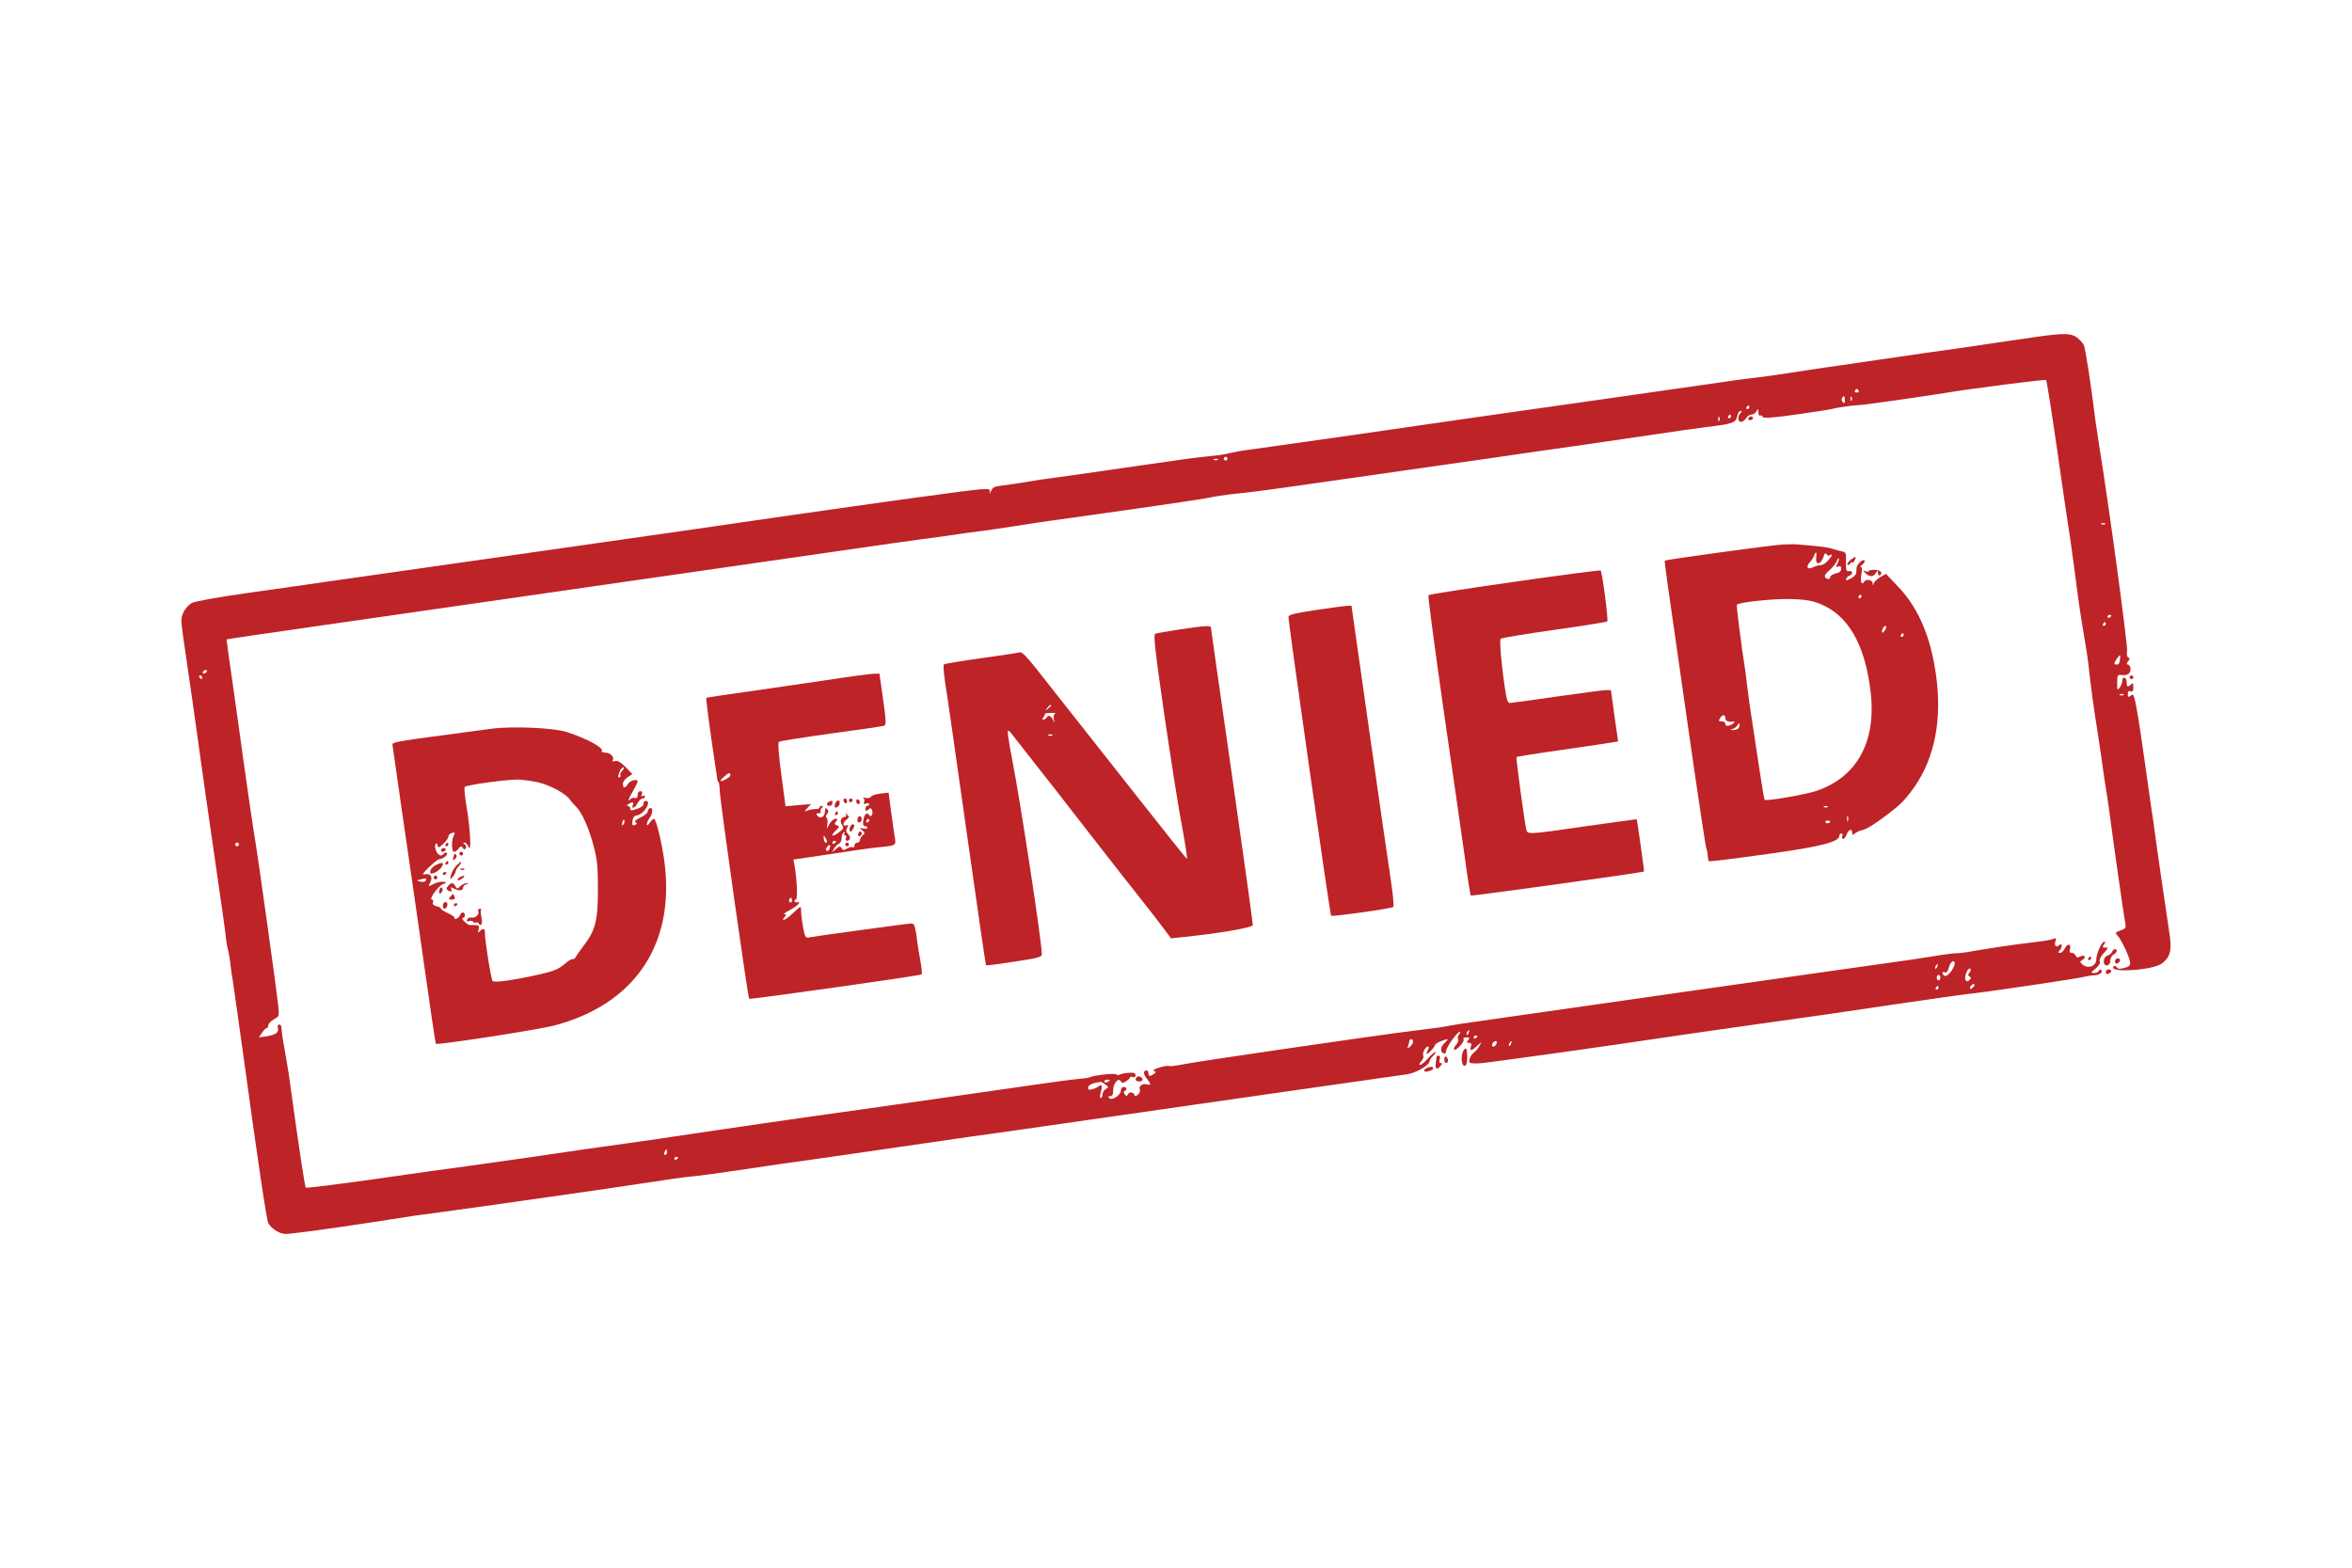
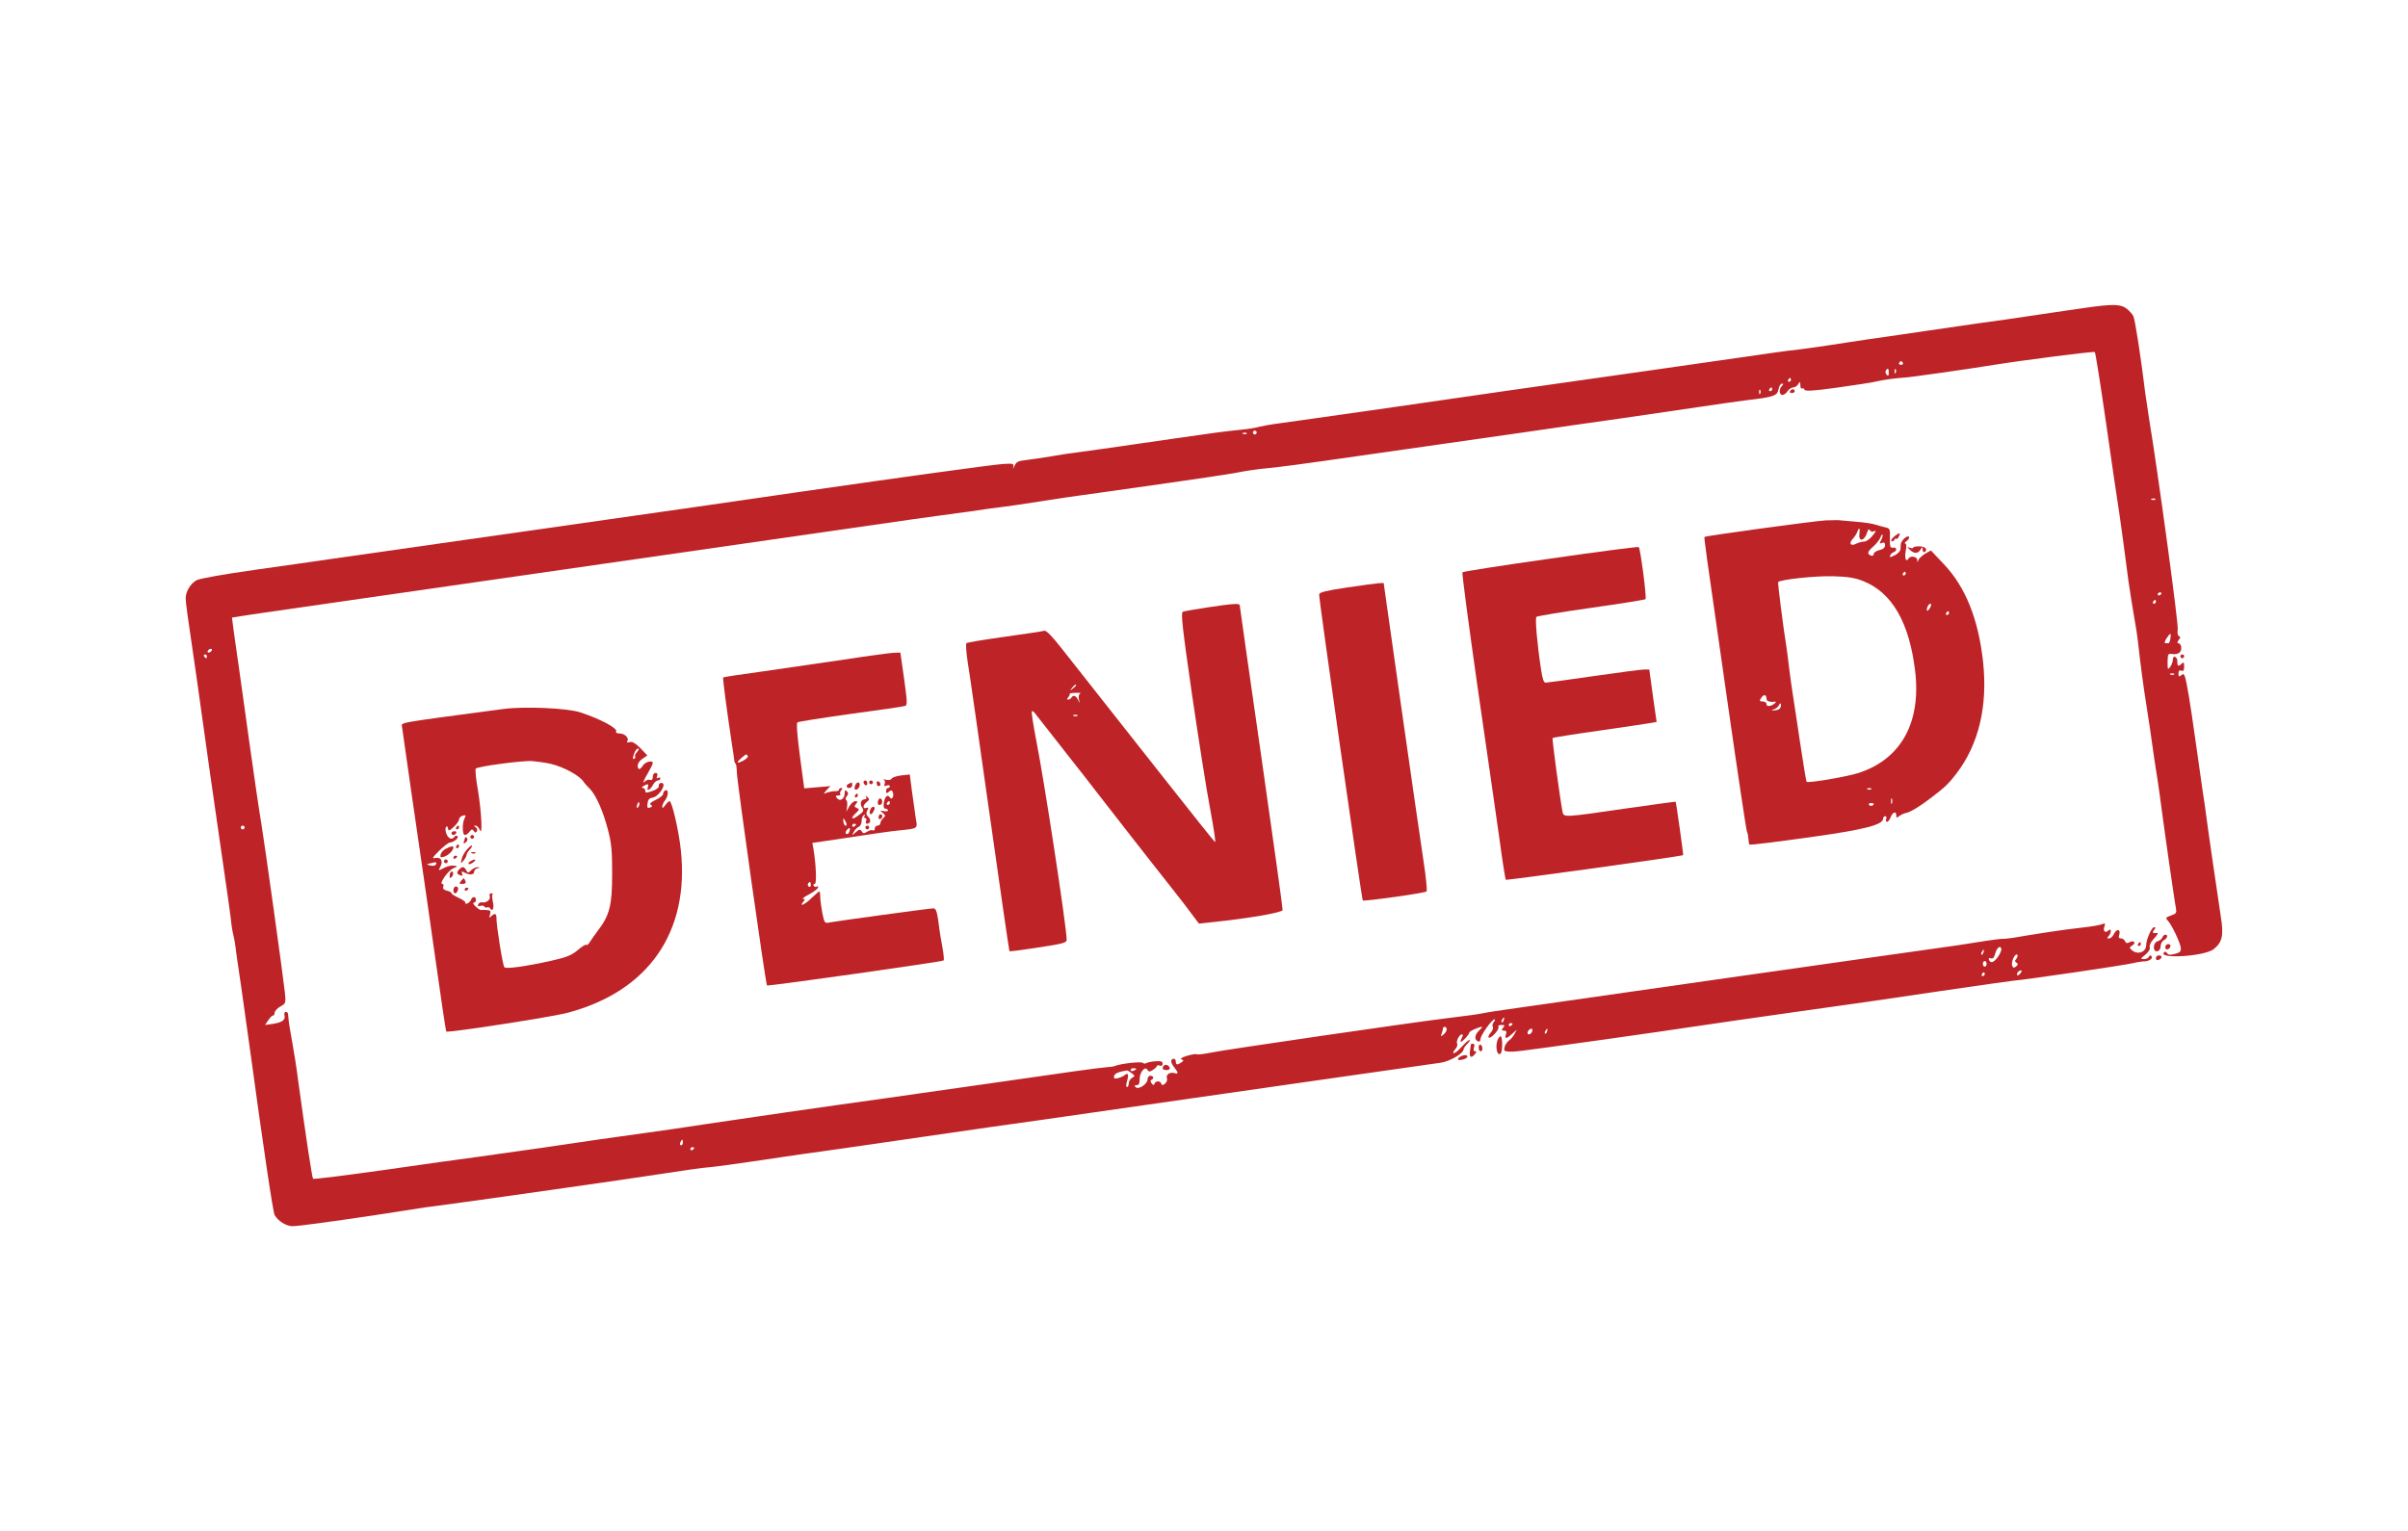
- <svg xmlns="http://www.w3.org/2000/svg" width="300px" height="200px" version="1.0" viewBox="0 0 1280 814">
+ <svg xmlns="http://www.w3.org/2000/svg" version="1.0" viewBox="0 0 1280 814">
  <g transform="translate(0 814) scale(.1 -.1)" fill="#be2327">
    <path d="m11090 6504c-52-7-169-25-260-38-91-14-235-35-320-46-85-12-209-30-275-40s-158-23-205-30c-47-6-139-20-205-30-146-23-253-38-320-45-27-3-95-13-150-21-107-16-1036-148-1325-189-96-14-395-57-665-96-269-38-524-75-565-80s-88-14-105-18c-16-5-57-12-90-15-113-12-151-17-350-46-358-52-499-72-540-77-22-2-80-11-130-20-49-8-111-17-136-20-38-4-48-10-57-32-7-15-9-17-6-5 4 19 1 20-53 17-65-5-509-66-1078-148-209-31-823-119-1365-196s-1043-149-1115-159c-71-10-260-38-420-60-169-24-299-47-312-56-34-21-57-63-56-98 0-17 15-128 33-246 17-118 38-260 45-315 24-177 75-533 116-815 22-151 43-297 46-325 2-27 8-66 13-85s12-60 15-90c4-30 8-62 10-70 6-39 29-198 61-430 77-564 125-884 134-901 17-31 62-59 94-59s211 24 481 65c88 14 189 29 225 35 36 5 103 14 150 20 116 15 973 137 1085 155 136 21 237 36 291 40 27 3 126 16 219 30 257 38 304 45 380 55 39 5 273 39 520 75 248 36 531 77 630 90 146 21 836 120 975 140 19 3 274 39 565 81 292 42 553 79 582 83 50 7 123 50 123 72 0 5 9 18 20 29s16 20 11 20-23-16-40-35-36-35-42-35c-7 0-5 8 5 19s15 24 12 30c-8 13 11 51 25 51 6 0 6-7-1-20-6-11-8-20-5-20 9 0 45 39 45 49 0 8 52 31 68 31 3 0-4-9-17-21-23-22-25-49-3-57 6-2 12 4 12 14 0 19 60 103 74 104 5 0 3-7-4-15-6-8-9-19-5-25s-1-20-11-31c-9-10-14-22-11-26 10-9 60 44 52 57-3 6 3 10 16 10 18 0 19-2 9-15-10-12-9-15 4-15s16-5 11-20c-8-26 3-25 33 3l25 22-12-22c-6-12-19-28-29-35s-21-23-24-35c-5-18-2-23 15-24 44-2 0-8 532 66 176 25 379 54 450 65 72 11 321 47 555 80 234 32 580 82 770 111 190 28 361 52 380 54 73 6 595 83 640 94 19 5 46 9 59 9 27 1 49 18 36 29-4 5-10 2-12-4-3-7-14-13-26-13-21 1-20 2 7 24 18 15 27 30 23 39-3 9 5 27 19 42 25 27 29 36 17 34-20-3-24 2-13 16 9 11 9 15 1 15-14 0-43-66-43-98-1-36-48-51-77-23-13 11-12 14 2 23 24 13 11 31-13 18-13-7-19-6-24 5-3 8-13 15-21 15-12 0-15 6-10 19 9 30-13 35-27 7-6-14-18-26-27-26-12 0-12 3-3 12 7 7 12 18 12 26 0 11-3 12-14 3-17-15-29 0-19 25 5 14 3 16-13 10-10-5-57-13-104-18s-128-16-180-24c-118-19-124-19-185-30-27-4-54-7-58-6-5 1-63-6-130-17s-160-25-207-31-557-79-1135-161c-577-83-1097-157-1154-165-58-8-116-17-130-20-25-6-97-16-206-29-175-21-1183-168-1242-181-40-8-77-13-81-10-5 3-28-1-52-8-27-8-38-15-30-19 13-5 13-7 0-16-21-15-30-14-30 4 0 8-4 15-9 15-20 0-20-18-1-43 25-31 25-40 3-33-24 7-47-8-40-27 3-9-1-21-10-29-13-10-17-10-20 0-6 16-30 16-36 0-4-10-8-9-16 2-6 9-7 16-1 18 16 6 12 22-5 22-8 0-15-8-15-19 0-25-48-57-63-42-8 8-6 11 5 11 12 0 16 9 16 31-1 36 28 72 41 51 7-12 12-12 30-1 11 8 21 17 21 21s7 5 15 2c9-4 15 0 15 10 0 12-9 15-37 13-21-1-43-6-50-10-6-4-14-3-17 1-5 9-116-3-146-15-8-4-31-7-50-8-39-3-201-25-655-91-170-24-404-58-520-74-304-42-835-119-945-136-91-14-273-41-335-49-97-13-358-50-535-77-113-16-266-38-340-48s-303-41-507-71c-205-29-375-50-379-47-5 6-38 223-80 528-7 58-21 146-30 195-9 50-18 101-19 115s-3 31-4 38c0 6-6 12-12 12s-9-8-7-18c7-25-11-38-60-46l-43-6 17 25c9 14 20 25 25 25s9 7 9 15c0 9 14 24 30 33 30 17 30 18 24 77-7 70-109 802-124 890-11 63-40 262-67 455-8 63-33 234-53 380-21 146-38 266-37 266 3 2 248 38 467 69 148 21 2996 431 3160 455 30 4 96 13 145 20 50 7 119 16 155 21 101 15 122 18 165 23 22 2 114 16 205 30s181 28 200 30c19 3 71 10 115 16s206 29 360 51 316 46 360 54c44 9 103 18 130 21 99 9 225 26 530 70 171 24 375 54 455 65s269 38 420 60 383 56 515 74c132 19 317 46 410 60 94 14 211 31 260 37 144 17 162 23 169 58 3 17 11 30 18 30 9 0 9-3 0-12-17-17-15-48 3-48 8 0 20 9 27 20s21 20 30 20 22 8 27 18c9 15 10 14 11-6 0-13 4-21 9-18 5 4 11 1 13-6 3-9 45-7 174 11 93 13 185 27 205 32 35 9 119 20 149 21 23 0 345 46 480 68 148 24 530 73 535 68 4-3 31-176 61-384 30-209 56-390 59-404 7-42 15-101 30-210 8-58 21-156 29-219 9-63 23-150 31-195 8-44 17-103 20-131 12-111 27-226 46-345 11-69 24-156 29-195 5-38 14-97 19-130 6-33 15-96 21-140 19-147 79-570 86-601 5-28 3-32-26-42-28-10-30-13-17-27 20-20 65-114 69-144 2-20-3-26-31-33-25-7-36-6-42 4-4 7-11 9-15 5-39-38 213-23 263 16 46 37 54 73 38 173-15 98-71 482-80 554-3 25-10 74-16 110-5 36-23 160-39 275-29 206-45 302-56 338-5 14-9 16-20 6-11-9-14-7-14 9 0 15 5 20 15 16 11-5 15 1 15 22 0 22-3 25-12 16-18-18-25-15-24 9 1 12-5 24-11 26-8 3-13-3-13-14s-6-28-14-39c-13-17-14-15-14 27 1 43 2 45 28 41 15-2 31 2 38 11 13 16 6 47-10 47-6 0-4 7 3 17 10 12 11 17 2 20-7 3-10 16-7 36 5 27-103 821-151 1112-8 50-17 113-21 140-24 196-55 398-64 414-5 11-22 29-36 40-31 24-71 25-214 5zm-975-294c3-5-1-10-10-10s-13 5-10 10c3 6 8 10 10 10s7-4 10-10zm-75-52c0-16-3-19-11-11-6 6-8 16-5 22 11 17 16 13 16-11zm37 0c-3-8-6-5-6 6-1 11 2 17 5 13 3-3 4-12 1-19zm-557-38c0-5-5-10-11-10-5 0-7 5-4 10 3 6 8 10 11 10 2 0 4-4 4-10zm-100-50c0-5-5-10-11-10-5 0-7 5-4 10 3 6 8 10 11 10 2 0 4-4 4-10zm-63-22c-3-8-6-5-6 6-1 11 2 17 5 13 3-3 4-12 1-19zm-2677-208c0-5-4-10-10-10-5 0-10 5-10 10 0 6 5 10 10 10 6 0 10-4 10-10zm-53-6c-3-3-12-4-19-1-8 3-5 6 6 6 11 1 17-2 13-5zm4830-350c-3-3-12-4-19-1-8 3-5 6 6 6 11 1 17-2 13-5zm33-498c0-3-4-8-10-11-5-3-10-1-10 4 0 6 5 11 10 11 6 0 10-2 10-4zm-30-46c0-5-5-10-11-10-5 0-7 5-4 10 3 6 8 10 11 10 2 0 4-4 4-10zm77-195c-2-14-6-25-10-25h-17c-6 0-3 11 6 25 21 32 26 32 21 0zm-10412-65c-3-5-11-10-16-10-6 0-7 5-4 10 3 6 11 10 16 10 6 0 7-4 4-10zm-25-30c0-5-2-10-4-10-3 0-8 5-11 10-3 6-1 10 4 10 6 0 11-4 11-10zm10457-96c-3-3-12-4-19-1-8 3-5 6 6 6 11 1 17-2 13-5zm-10257-814c0-5-4-10-10-10-5 0-10 5-10 10 0 6 5 10 10 10 6 0 10-4 10-10zm9319-690c-23-30-39-34-47-12-2 7 2 10 11 6 10-3 17 4 22 23 8 32 28 50 33 28 2-8-7-28-19-45zm-76 25c-3-9-8-14-10-11-3 3-2 9 2 15 9 16 15 13 8-4zm176-32c-10-11-10-16 0-22 9-6 9-10-2-20-12-9-16-8-21 4-7 19 14 66 26 59 5-3 3-12-3-21zm-159-28c0-8-4-15-10-15-5 0-10 7-10 15s5 15 10 15c6 0 10-7 10-15zm180-50c-7-9-15-13-17-11-7 7 7 26 19 26 6 0 6-6-2-15zm-190-5c0-5-5-10-11-10-5 0-7 5-4 10 3 6 8 10 11 10 2 0 4-4 4-10zm-2557-245c-3-9-8-14-10-11-3 3-2 9 2 15 9 16 15 13 8-4zm47-19c0-3-4-8-10-11-5-3-10-1-10 4 0 6 5 11 10 11 6 0 10-2 10-4zm-350-30c0-7-8-20-17-27-15-12-16-12-10 4 4 10 7 23 7 28s5 9 10 9c6 0 10-6 10-14zm454-11c-6-16-24-21-24-7 0 11 11 22 21 22 5 0 6-7 3-15zm79 0c-3-9-8-14-10-11-3 3-2 9 2 15 9 16 15 13 8-4zm-2183-199c0-2-7-6-15-10-8-3-15-1-15 4 0 6 7 10 15 10s15-2 15-4zm-25-22c19-14 19-16 3-25-10-6-18-19-18-29 0-11-4-20-9-20-6 0-6 12 0 32 10 36 6 46-13 31-7-6-23-13-36-16-18-4-22-2-20 11 3 14 22 23 68 30 3 1 14-6 25-14zm-2385-369c0-8-4-15-10-15-5 0-7 7-4 15 4 8 8 15 10 15s4-7 4-15zm60-29c0-3-4-8-10-11-5-3-10-1-10 4 0 6 5 11 10 11 6 0 10-2 10-4z" />
    <path d="m9515 6060c-3-5 1-10 9-10 9 0 16 5 16 10 0 6-4 10-9 10-6 0-13-4-16-10z" />
    <path d="m9705 5373c-60-3-637-82-644-88-4-4 0-31 124-893 52-365 98-669 101-674 4-6 7-24 8-39 1-16 3-29 6-30 11-2 134 13 340 42 272 38 370 64 370 96 0 7 5 13 11 13s9-7 5-15c-3-8-1-15 5-15 5 0 14 11 19 25 11 28 30 34 30 9 0-14 2-14 16-3 9 7 25 14 35 16 21 3 73 34 134 81 74 56 95 77 134 128 119 155 168 359 142 597-25 226-94 398-210 519l-67 71-32-18c-17-11-33-26-35-34-4-13-5-13-6 2-1 18-36 24-46 7-13-22-22 1-15 40 5 26 4 40-3 40-6 0-2 6 9 14 10 8 15 18 11 22-9 9-41-20-43-39 0-6-2-20-2-29-1-9-15-23-31-31-23-11-28-12-24-2 2 8 11 16 19 19 20 8 17 27-3 24-15-3-18 5-17 50 2 49 0 53-25 58-14 3-37 10-51 14-14 5-56 12-95 15-38 3-79 7-90 8-11 2-47 1-80 0zm179-73c-5-44 27-37 41 9 5 17 10 20 15 11 4-7 13-9 19-6 18 11 13-2-11-29-12-14-30-25-40-25-11 0-28-5-39-10-30-17-44-1-21 24 10 11 22 29 25 39 10 26 15 20 11-13zm116-31c-11-19-10-21 4-16 11 5 16 1 16-13 0-12-10-21-30-25-16-4-30-13-30-20 0-9-6-12-15-9-22 9-19 21 15 50 16 15 32 36 36 46 3 11 8 17 11 15 2-3-1-15-7-28zm130-179c0-5-5-10-11-10-5 0-7 5-4 10 3 6 8 10 11 10 2 0 4-4 4-10zm-228-39c154-60 247-219 278-478 33-274-74-469-300-543-67-21-268-55-277-47-2 3-17 92-33 199-16 106-33 222-39 258s-15 103-21 150c-5 47-12 96-14 110-18 110-47 342-44 345 14 14 197 33 288 31 80-2 119-8 162-25zm358-142c-7-11-14-19-16-16-7 7 7 37 17 37 6 0 5-9-1-21zm100-29c0-5-5-10-11-10-5 0-7 5-4 10 3 6 8 10 11 10 2 0 4-4 4-10zm-970-456c0-12 19-19 43-15 17 3-4-17-23-22-13-3-20 0-20 9 0 8-9 14-20 14-17 0-19 3-8 19 13 21 28 19 28-5zm76-41c-2-12-13-19-32-20-18-1-22 0-9 4 11 3 24 11 28 19 11 19 16 18 13-3zm481-439c-3-3-12-4-19-1-8 3-5 6 6 6 11 1 17-2 13-5zm110-76c-3-7-5-2-5 12s2 19 5 13c2-7 2-19 0-25zm-97-2c0-11-19-15-25-6-3 5 1 10 9 10 9 0 16-2 16-4z" />
    <path d="m10071 5289c-13-11-21-23-17-26 4-4 11-1 16 7 6 8 10 11 10 5 0-5 5-2 11 8 15 26 8 28-20 6z" />
    <path d="m8243 5170c-255-36-466-69-469-73-4-3 33-278 80-609 48-332 101-697 117-812 15-115 31-211 33-214 5-4 937 125 943 131 2 3-37 280-40 284-1 1-124-16-272-37-323-47-323-47-329-17-11 51-57 389-53 393 2 2 113 20 248 39 134 19 258 38 275 41l30 5-20 140-19 139h-28c-15 0-135-16-268-35-132-19-247-35-255-35-10 0-17 20-24 68-21 136-33 275-25 282 4 4 135 26 291 48s286 43 289 46c7 6-27 269-36 277-3 3-214-24-468-61z" />
    <path d="m10170 5228c0-4-8-4-17-1-17 6-17 6-1-10 21-22 44-22 57 1 10 16 10 16 11-1 0-10 5-15 11-12 19 13 2 30-29 30-18 0-32-3-32-7z" />
    <path d="m7160 5016c-109-16-145-25-148-36-3-17 226-1621 232-1628 7-6 329 39 339 48 4 4-3 76-16 161s-66 452-118 817l-94 662-25-1c-14-1-90-11-170-23z" />
    <path d="m6417 4910c-65-10-123-20-130-23-11-4 0-99 49-438 35-239 78-514 97-612 18-97 30-176 26-175-4 2-125 154-270 338s-311 395-369 468-138 175-179 227c-50 64-80 94-90 91-9-3-104-17-211-32s-199-30-203-34-1-49 7-101c9-52 61-418 117-814s103-721 105-723c1-2 70 7 153 20 133 20 151 25 151 41 0 65-118 839-161 1056-16 84-28 156-24 159 3 3 12-3 19-14 8-10 78-100 156-199s154-196 168-215c38-49 282-363 387-495 48-60 103-132 122-158l36-48 66 7c193 20 376 51 379 65 1 8-50 373-113 813-63 439-115 802-115 807 0 12-34 10-173-11zm-697-414c0-2-8-10-17-17-16-13-17-12-4 4s21 21 21 13zm23-43c-8-3-11-15-8-31 5-25 5-25-4-4-11 23-26 29-36 12-3-5-11-10-17-10-7 0-7 4 1 13 6 8 9 16 7 18s12 5 32 5c21 1 31 0 25-3zm-16-119c-3-3-12-4-19-1-8 3-5 6 6 6 11 1 17-2 13-5z" />
    <path d="m4495 4634c-121-18-316-46-433-63-117-16-215-31-218-33-3-4 19-172 47-358 6-36 11-73 12-82 1-10 4-18 7-18s6-21 7-48c1-51 153-1124 160-1132 5-5 932 126 939 133 3 3 0 33-6 67s-13 73-15 88c-13 105-18 122-34 122-20 0-515-68-552-75-25-6-27-3-38 51-6 32-11 70-11 86 0 15-2 28-5 28-2 0-21-16-41-35-35-35-69-50-44-20 10 12 10 15-1 15-8 0 6 11 31 24 24 13 46 29 48 36 3 7 0 10-6 6-6-3-13-2-17 4-3 5-1 10 6 10 11 0 7 101-7 186l-6 32 69 10c263 40 345 52 398 57 95 10 93 8 83 63-4 26-13 89-20 141l-12 93-44-5c-25-3-48-10-52-17s-17-10-31-6c-13 3-19 3-12 0s9-13 6-21c-5-12-2-15 10-10 9 3 17 2 17-3 0-6-4-10-10-10-5 0-10-7-10-16 0-13 3-14 15-4s16 9 21-3c8-21-6-44-16-27-12 19-27 4-32-30-3-20 0-30 9-30 7 0 13-4 13-9s-10-7-22-4c-21 4-22 3-5-10 15-13 15-16 2-27-8-7-15-19-15-26 0-8-7-14-15-14s-15-7-15-16c0-8-4-13-10-9-5 3-19 0-30-7-17-11-22-11-30 2-7 12-12 11-31-5-22-20-22-20-11 1 6 12 18 24 27 28 8 3 15 16 15 30s5 28 12 32 8 3 4-4-3-12 3-12 8-7 5-15c-4-8-1-15 4-15 19 0 24 20 8 36-12 11-13 20-6 34 8 16 8 18-5 14-21-8-19 16 3 32 14 11 15 15 3 26-10 9-12 9-7 1 4-8 1-13-7-13-19 0-28-23-16-41 13-21 12-23-21-47-34-25-41-13-9 16 18 17 18 20 3 26-13 5-14 9-4 21s9 15-3 15c-9 0-23-12-32-27l-16-28 4 28c2 15 0 30-5 33s-4 12 3 20c9 11 9 18 1 26-9 9-12 7-12-9 0-30-24-47-40-28-10 12-9 15 5 15 10 0 15 3 12 7-4 3-2 12 4 20 9 9 8 13 0 13-6 0-11-4-11-9s-10-9-22-8c-13 0-32-4-43-8-20-8-20-8-1 14l20 21-70-6-69-6-23 172c-15 113-19 175-13 179s133 24 283 45c150 20 280 39 288 42 14 4 13 20-4 144l-20 140-35-1c-20-1-135-16-256-35zm-520-514c3-5-8-16-25-25-35-18-39-11-7 16 26 22 24 21 32 9zm755-250c0-5-5-10-11-10-5 0-7 5-4 10 3 6 8 10 11 10 2 0 4-4 4-10zm-230-112c0-19-16-5-17 14-2 18 0 20 7 8 5-8 10-18 10-22zm50-2c0-3-4-8-10-11-5-3-10-1-10 4 0 6 5 11 10 11 6 0 10-2 10-4zm-36-40c-3-9-10-13-16-10-5 3-4 12 3 20 15 18 22 13 13-10zm-204-282c0-8-5-12-10-9-6 4-8 11-5 16 9 14 15 11 15-7z" />
    <path d="m11590 4650c0-5 5-10 10-10 6 0 10 5 10 10 0 6-4 10-10 10-5 0-10-4-10-10z" />
    <path d="m2675 4370c-577-77-541-70-538-95 3-24 87-609 103-715 6-41 38-261 70-488 32-228 60-415 62-417 8-8 560 77 646 100 429 114 648 429 601 865-10 99-47 260-60 260-4 0-15-10-23-22-11-15-16-17-16-8 0 8 7 24 15 34 18 24 20 59 3 54-7-3-13-11-13-19s-18-22-39-32c-27-13-35-21-27-26 10-6 9-10-4-15s-16 0-13 22c2 19 9 28 24 30 38 5 83 79 49 79-8 0-14-7-13-15 2-9-11-20-34-28-33-11-38-11-38 2 0 7-6 14-12 14-9 0-8 4 2 10 22 14 30 12 24-5-10-25 12-17 26 10 7 14 19 25 27 25 7 0 13 5 13 11 0 5-5 7-12 3-8-5-9-2-5 9s1 17-8 17-15-9-15-21c0-14-5-19-14-16-7 3-19 0-25-6-18-18-13-2 14 44 14 24 25 47 25 52 0 16-41 6-52-13-16-25-28-26-28 0 0 11 11 27 26 36l25 17-37 39c-28 27-43 36-57 32-13-4-17-2-12 5 10 17-14 41-42 41-13 0-21 4-18 10 10 17-81 66-190 102-70 23-296 33-410 18zm712-228c-10-10-14-21-11-24s1-9-4-12c-11-7-10 8 3 37 4 9 12 17 18 17 5 0 3-8-6-18zm-462-63c70-16 157-63 178-97 4-7 19-23 32-36 32-32 70-116 96-216 19-71 23-111 23-235 0-168-13-222-77-305-18-24-37-51-43-61-6-11-14-16-17-13-3 4-24-9-46-28-32-27-58-38-138-56-135-30-244-46-252-35-9 9-43 227-42 261 1 25-9 28-28 10-11-11-12-9-6 10 5 18 2 22-17 23-13 1-27 1-31 0s-17 8-29 19-16 20-10 20c7 0 12 7 12 15 0 19-19 20-26 1-3-8-12-17-20-20s-13-2-10 3c3 4-12 16-34 26s-40 21-40 25c0 5-11 11-25 14-16 4-22 11-19 21 4 8 1 15-5 15-19 0 31 71 58 83 25 10 25 11 4 14-12 2-36-3-53-12-31-16-31-16-20 5 17 31 5 53-24 48-22-4-19 0 19 39 24 23 49 43 57 43 20 1 51 27 39 34-5 4-12 2-16-4-11-17-30-11-41 14-6 13-8 30-4 37 6 8 9 7 11-6 4-15 7-14 32 9 15 14 27 31 27 39s9 17 20 20c16 4 18 2 10-13-14-26-13-90 1-90 7 0 18 8 25 18 11 14 15 14 23 3 6-10 10-10 16-1 4 7 1 16-6 21-11 7-11 9-1 9 7 0 17-10 22-22 16-41 10 89-9 207-11 61-16 114-12 118 11 12 250 44 301 40 25-2 68-8 95-14zm467-231c-8-8-9-4-5 13 4 13 8 18 11 10 2-7-1-18-6-23zm-1076-306c-3-6-16-7-29-4-22 6-22 6 3 12 28 8 35 6 26-8z" />
    <path d="m2425 3740c-3-5-1-10 4-10 6 0 11 5 11 10 0 6-2 10-4 10-3 0-8-4-11-10z" />
    <path d="m2400 3710c0-5 4-10 9-10 6 0 13 5 16 10 3 6-1 10-9 10-9 0-16-4-16-10z" />
    <path d="m2500 3690c0-5 5-10 10-10 6 0 10 5 10 10 0 6-4 10-10 10-5 0-10-4-10-10z" />
    <path d="m2467 3669c-4-16-3-18 9-8 7 6 11 15 8 20-8 13-11 11-17-12z" />
    <path d="m2425 3640c-3-5-1-10 4-10 6 0 11 5 11 10 0 6-2 10-4 10-3 0-8-4-11-10z" />
    <path d="m2482 3623c-12-13-25-37-28-51-5-26-5-26 10-8 9 11 16 24 16 30 0 5 7 18 17 28 9 10 14 20 12 22-2 3-14-7-27-21z" />
    <path d="m2370 3627c-14-7-26-21-28-31-3-15 0-17 20-11 22 8 47 32 48 48 0 10-11 9-40-6z" />
    <path d="m2508 3603c7-3 16-2 19 1 4 3-2 6-13 5-11 0-14-3-6-6z" />
    <path d="m2410 3579c0-5 5-7 10-4 6 3 10 8 10 11 0 2-4 4-10 4-5 0-10-5-10-11z" />
    <path d="m2360 3560c0-5 5-10 10-10 6 0 10 5 10 10 0 6-4 10-10 10-5 0-10-4-10-10z" />
    <path d="m2500 3560c-8-5-12-11-9-14s14 1 25 9c21 16 8 20-16 5z" />
    <path d="m2442 3518c-16-16-15-25 4-32 12-4 15-2 10 9-4 13-2 14 14 5 27-14 50-12 50 4 0 8 8 17 18 19 15 4 15 5 0 6-9 0-24-7-33-16-16-16-18-16-27 0-11 20-20 21-36 5z" />
    <path d="m2397 3504c-4-4-7-14-7-23 0-11 3-12 11-4 6 6 10 16 7 23-2 6-7 8-11 4z" />
    <path d="m2450 3455c-10-13-9-15 8-15 15 0 20 5 16 15-4 8-7 15-9 15-1 0-8-7-15-15z" />
    <path d="m2416 3423c-9-9-7-33 3-33 12 0 22 28 12 34-5 3-11 3-15-1z" />
    <path d="m2470 3409c0-5 5-7 10-4 6 3 10 8 10 11 0 2-4 4-10 4-5 0-10-5-10-11z" />
    <path d="m2603 3376c7-18-16-38-39-34-9 2-19-3-22-11-3-10 0-12 11-8 9 3 19 2 22-4 4-5 10-7 15-4s11 1 15-5c13-21 23 1 15 34-4 19-5 37-2 40 3 4 0 6-7 6s-11-6-8-14z" />
    <path d="m4590 3981c0-6 5-13 10-16 6-3 10 1 10 9 0 9-4 16-10 16-5 0-10-4-10-9z" />
    <path d="m4620 3980c0-5 5-10 10-10 6 0 10 5 10 10 0 6-4 10-10 10-5 0-10-4-10-10z" />
    <path d="m4660 3976c0-9 5-16 10-16 6 0 10 4 10 9 0 6-4 13-10 16-5 3-10-1-10-9z" />
    <path d="m4513 3973c-18-7-16-23 2-23 8 0 15 7 15 15s-1 15-2 14c-2 0-9-3-15-6z" />
    <path d="m4546 3964c-4-9-4-19-2-21 8-8 26 8 26 23 0 19-16 18-24-2z" />
    <path d="m4545 3910c-3-5-1-10 4-10 6 0 11 5 11 10 0 6-2 10-4 10-3 0-8-4-11-10z" />
    <path d="m4667 3880c-3-13 0-20 9-20 15 0 19 26 5 34-5 3-11-3-14-14z" />
    <path d="m4626 3834c-9-22 3-32 14-14 12 19 12 30 1 30-5 0-12-7-15-16z" />
    <path d="m4670 3794c0-8 5-12 10-9 6 3 10 10 10 16 0 5-4 9-10 9-5 0-10-7-10-16z" />
    <path d="m4600 3740c0-5 5-10 10-10 6 0 10 5 10 10 0 6-4 10-10 10-5 0-10-4-10-10z" />
    <path d="m11494 3155c-3-8-14-17-25-20-26-8-27-58-1-53 10 2 17 13 17 27 0 12 8 27 18 32 19 11 23 29 7 29-6 0-13-7-16-15z" />
    <path d="m11365 3120c-3-5-1-10 4-10 6 0 11 5 11 10 0 6-2 10-4 10-3 0-8-4-11-10z" />
    <path d="m11510 3104c0-9 5-14 12-12 18 6 21 28 4 28-9 0-16-7-16-16z" />
    <path d="m11460 3045c0-9 6-12 15-9 8 4 15 10 15 15s-7 9-15 9-15-7-15-15z" />
    <path d="m7962 2613c-13-27-8-78 8-78 10 0 14 14 15 47 0 50-8 61-23 31z" />
    <path d="m7819 2588c0-2-3-18-5-35-5-35 6-43 26-18 9 11 10 15 1 15-8 0-10 8-6 20 4 11 2 20-4 20s-11-1-12-2z" />
    <path d="m7860 2571c0-12 5-21 10-21 6 0 10 6 10 14s-4 18-10 21c-5 3-10-3-10-14z" />
    <path d="m7760 2520c-8-5-12-11-9-14 7-8 49 5 49 15 0 12-21 11-40-1z" />
    <path d="m6187 2474c-13-13-7-24 14-24 11 0 19 5 17 12-5 14-22 21-31 12z" />
  </g>
</svg>
